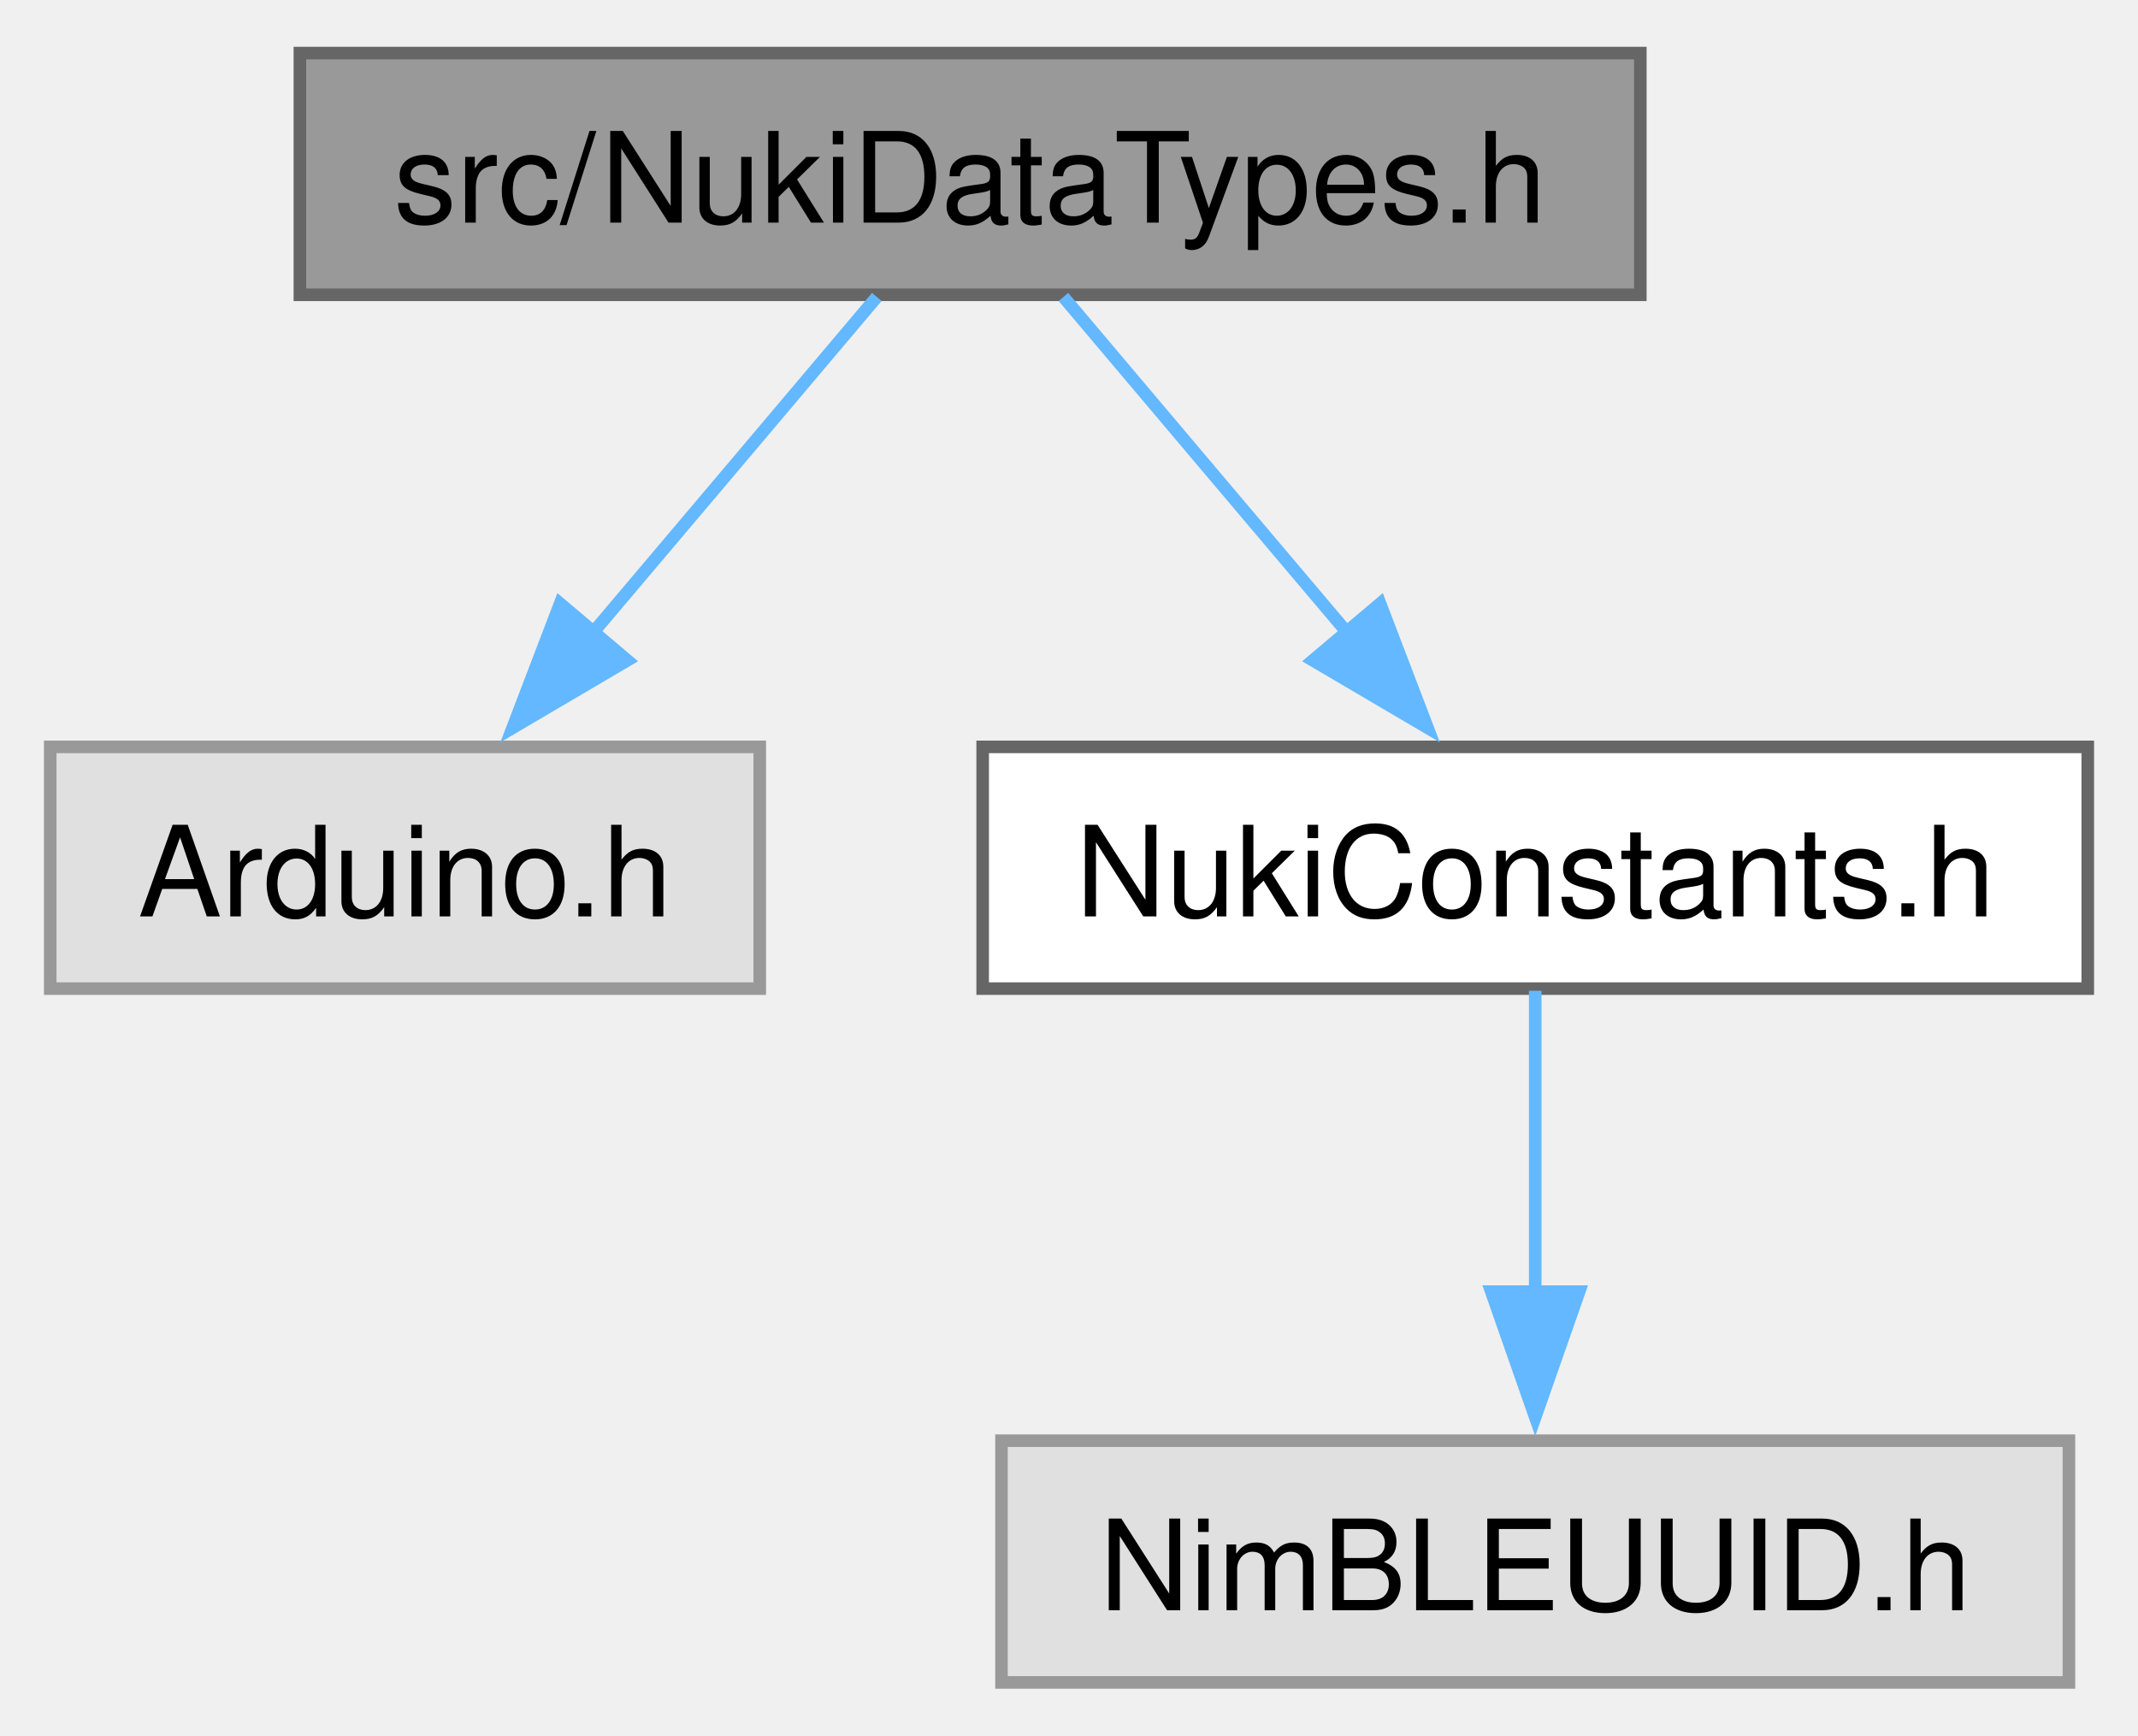
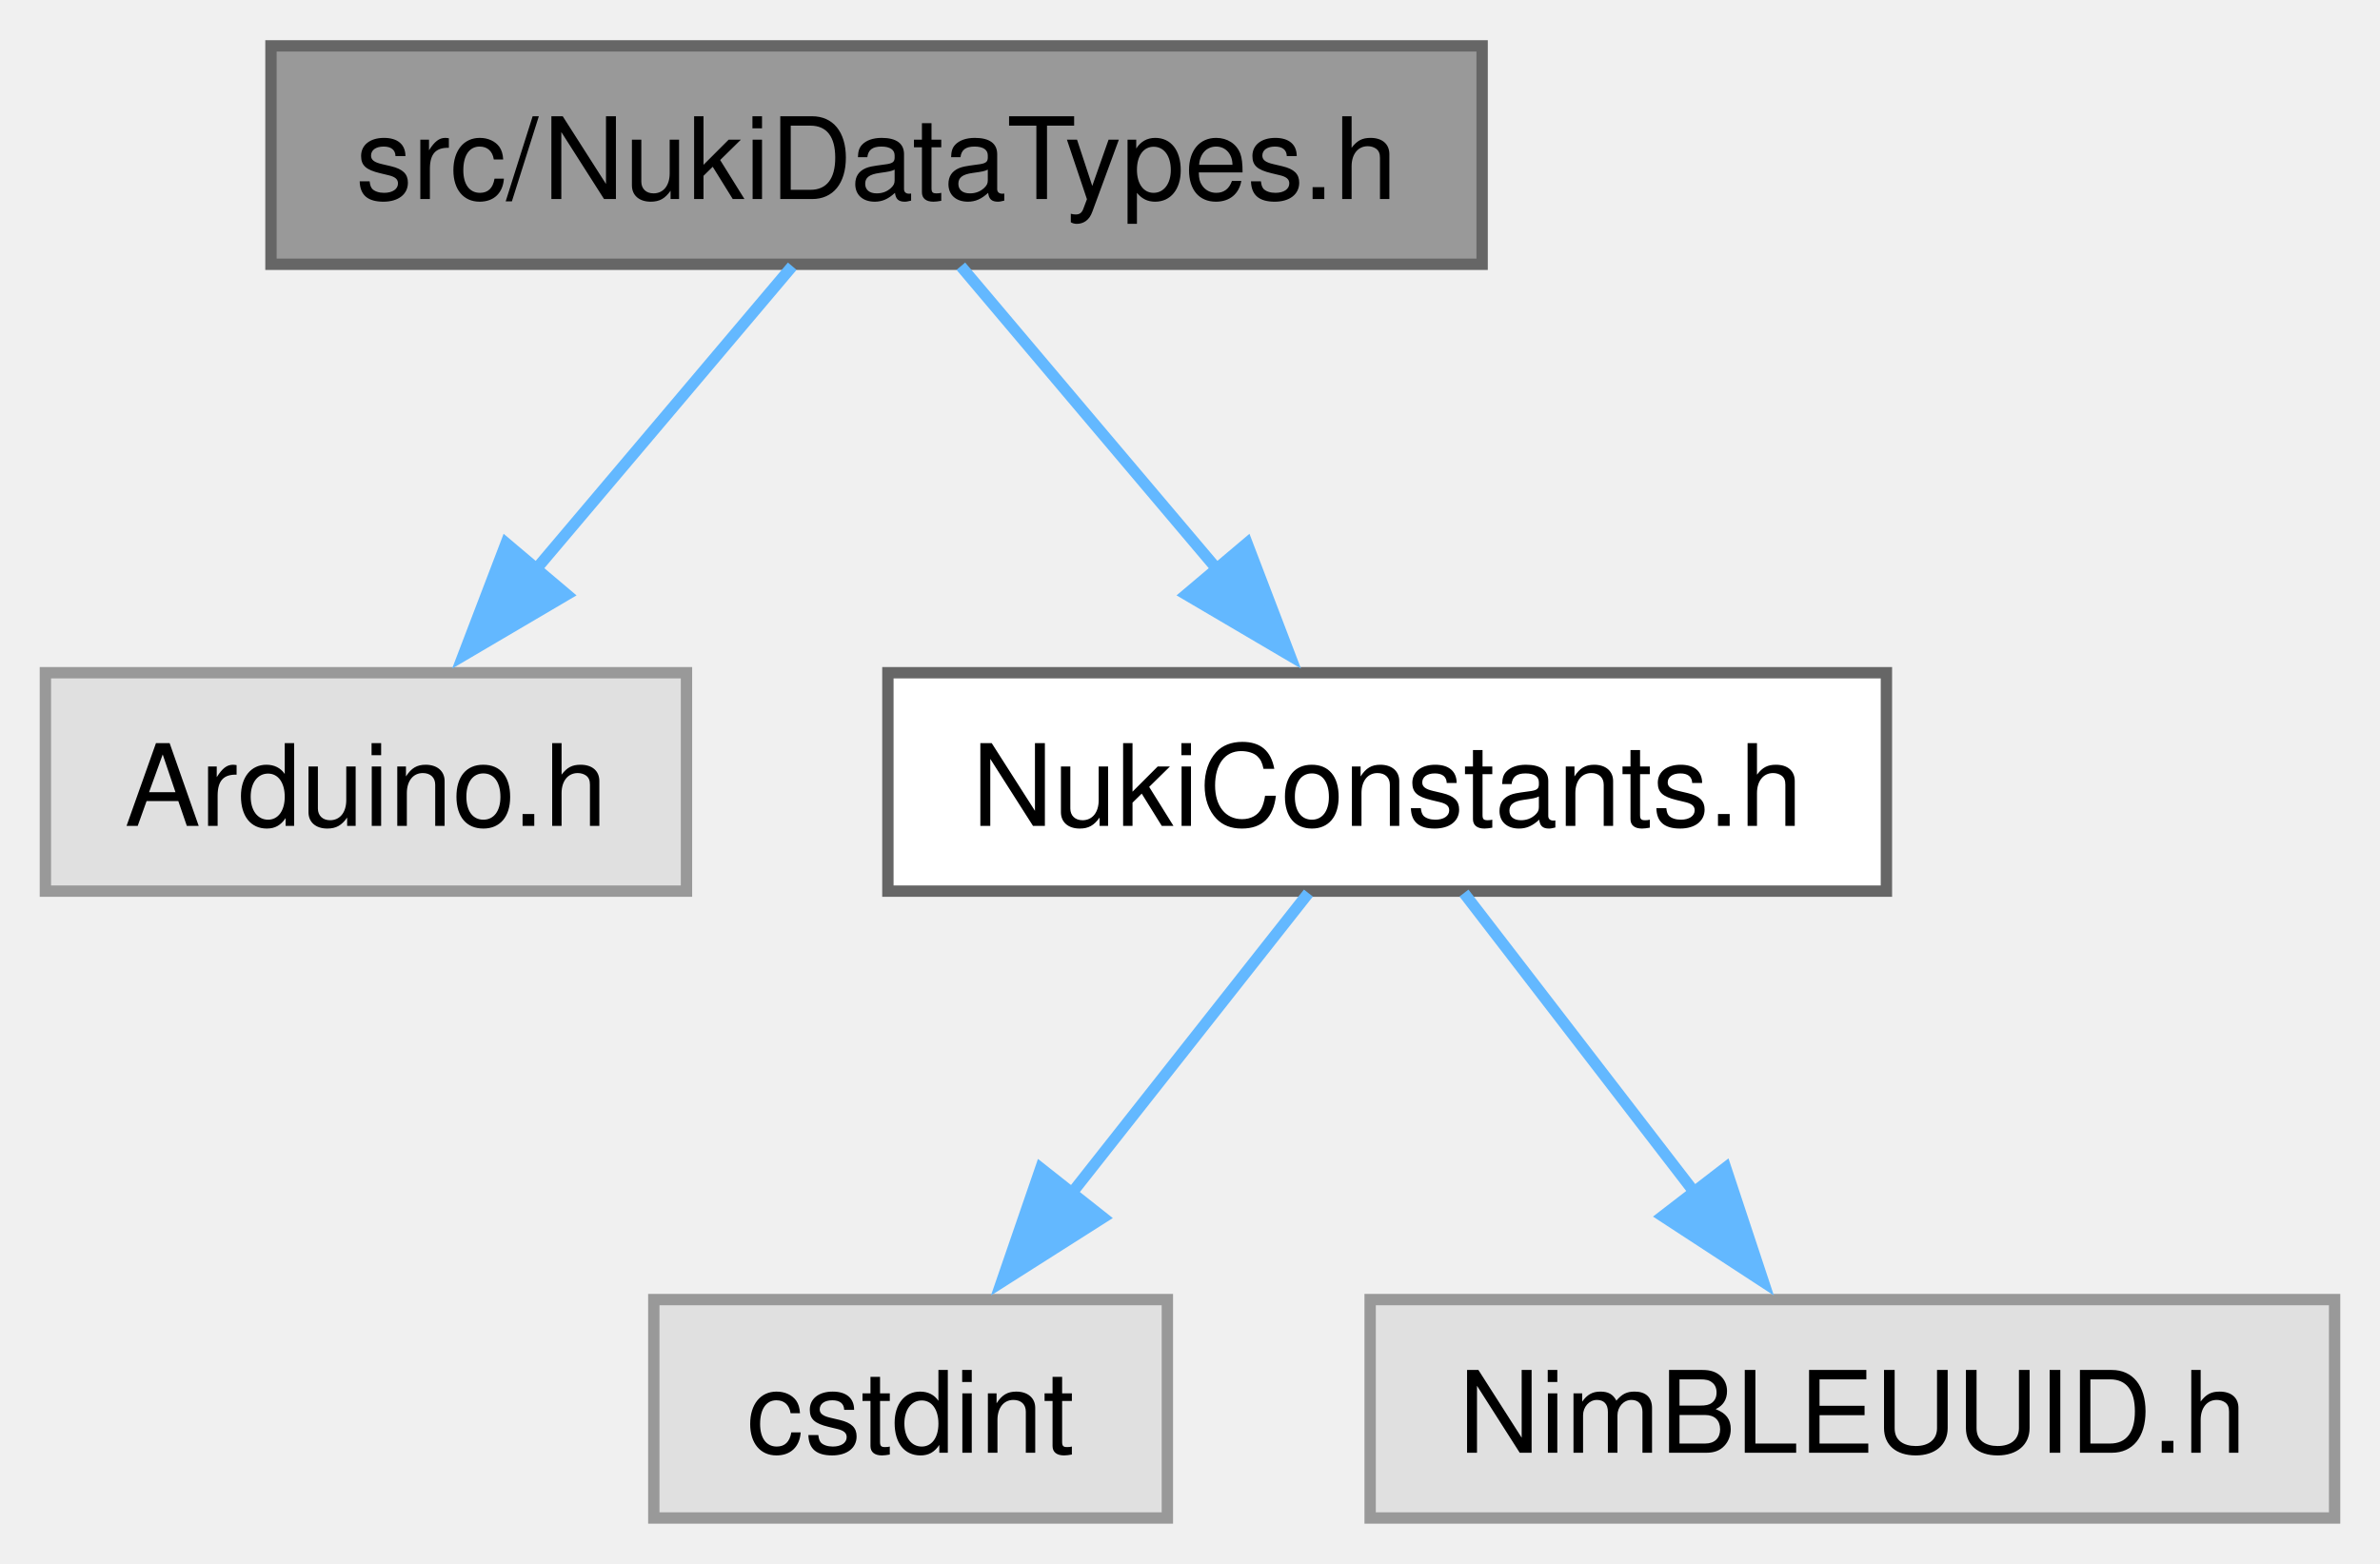
- <svg xmlns="http://www.w3.org/2000/svg" xmlns:xlink="http://www.w3.org/1999/xlink" width="170pt" height="138pt" viewBox="0.00 0.00 170.25 137.75">
+ <svg xmlns="http://www.w3.org/2000/svg" xmlns:xlink="http://www.w3.org/1999/xlink" width="210pt" height="138pt" viewBox="0.00 0.00 209.75 137.75">
  <g id="graph0" class="graph" transform="scale(1 1) rotate(0) translate(4 133.75)">
    <g id="Node000001" class="node">
      <g id="a_Node000001">
        <a xlink:title=" ">
          <polygon fill="#999999" stroke="#666666" points="126.62,-129.75 19.88,-129.75 19.88,-110.5 126.62,-110.5 126.62,-129.75" />
          <text text-anchor="middle" x="73.25" y="-116.25" font-family="Helvetica,sans-Serif" font-size="10.00">src/NukiDataTypes.h</text>
        </a>
      </g>
    </g>
    <g id="Node000002" class="node">
      <g id="a_Node000002">
        <a xlink:title=" ">
          <polygon fill="#e0e0e0" stroke="#999999" points="56.5,-74.5 0,-74.5 0,-55.25 56.5,-55.25 56.5,-74.5" />
          <text text-anchor="middle" x="28.25" y="-61" font-family="Helvetica,sans-Serif" font-size="10.00">Arduino.h</text>
        </a>
      </g>
    </g>
    <g id="edge1_Node000001_Node000002" class="edge">
      <g id="a_edge1_Node000001_Node000002">
        <a xlink:title=" ">
          <path fill="none" stroke="#63b8ff" d="M65.82,-110.33C59.67,-103.05 50.74,-92.48 43.12,-83.48" />
          <polygon fill="#63b8ff" stroke="#63b8ff" points="45.95,-81.39 36.82,-76.02 40.6,-85.91 45.95,-81.39" />
        </a>
      </g>
    </g>
    <g id="Node000003" class="node">
      <g id="a_Node000003">
        <a xlink:href="_nuki_constants_8h.html" target="_top" xlink:title=" ">
          <polygon fill="white" stroke="#666666" points="162.25,-74.5 74.25,-74.5 74.25,-55.25 162.25,-55.25 162.25,-74.5" />
          <text text-anchor="middle" x="118.25" y="-61" font-family="Helvetica,sans-Serif" font-size="10.00">NukiConstants.h</text>
        </a>
      </g>
    </g>
    <g id="edge2_Node000001_Node000003" class="edge">
      <g id="a_edge2_Node000001_Node000003">
        <a xlink:title=" ">
          <path fill="none" stroke="#63b8ff" d="M80.68,-110.33C86.83,-103.05 95.76,-92.48 103.38,-83.48" />
          <polygon fill="#63b8ff" stroke="#63b8ff" points="105.9,-85.91 109.68,-76.02 100.55,-81.39 105.9,-85.91" />
        </a>
      </g>
    </g>
    <g id="Node000004" class="node">
      <g id="a_Node000004">
        <a xlink:title=" ">
-           <polygon fill="#e0e0e0" stroke="#999999" points="160.75,-19.25 75.75,-19.25 75.75,0 160.75,0 160.75,-19.25" />
-           <text text-anchor="middle" x="118.25" y="-5.75" font-family="Helvetica,sans-Serif" font-size="10.00">NimBLEUUID.h</text>
+           <polygon fill="#e0e0e0" stroke="#999999" points="98.88,-19.25 53.62,-19.25 53.62,0 98.88,0 98.88,-19.25" />
+           <text text-anchor="middle" x="76.25" y="-5.75" font-family="Helvetica,sans-Serif" font-size="10.00">cstdint</text>
        </a>
      </g>
    </g>
    <g id="edge3_Node000003_Node000004" class="edge">
      <g id="a_edge3_Node000003_Node000004">
        <a xlink:title=" ">
-           <path fill="none" stroke="#63b8ff" d="M118.25,-55.08C118.25,-48.57 118.25,-39.42 118.25,-31.12" />
-           <polygon fill="#63b8ff" stroke="#63b8ff" points="121.75,-31.12 118.25,-21.12 114.75,-31.12 121.75,-31.12" />
+           <path fill="none" stroke="#63b8ff" d="M111.31,-55.08C105.63,-47.88 97.41,-37.46 90.36,-28.51" />
+           <polygon fill="#63b8ff" stroke="#63b8ff" points="93.21,-26.48 84.27,-20.8 87.72,-30.82 93.21,-26.48" />
+         </a>
+       </g>
+     </g>
+     <g id="Node000005" class="node">
+       <g id="a_Node000005">
+         <a xlink:title=" ">
+           <polygon fill="#e0e0e0" stroke="#999999" points="201.75,-19.25 116.75,-19.25 116.75,0 201.75,0 201.75,-19.25" />
+           <text text-anchor="middle" x="159.25" y="-5.75" font-family="Helvetica,sans-Serif" font-size="10.00">NimBLEUUID.h</text>
+         </a>
+       </g>
+     </g>
+     <g id="edge4_Node000003_Node000005" class="edge">
+       <g id="a_edge4_Node000003_Node000005">
+         <a xlink:title=" ">
+           <path fill="none" stroke="#63b8ff" d="M125.02,-55.08C130.57,-47.88 138.59,-37.46 145.48,-28.51" />
+           <polygon fill="#63b8ff" stroke="#63b8ff" points="148.08,-30.87 151.41,-20.81 142.54,-26.6 148.08,-30.87" />
        </a>
      </g>
    </g>
  </g>
</svg>
